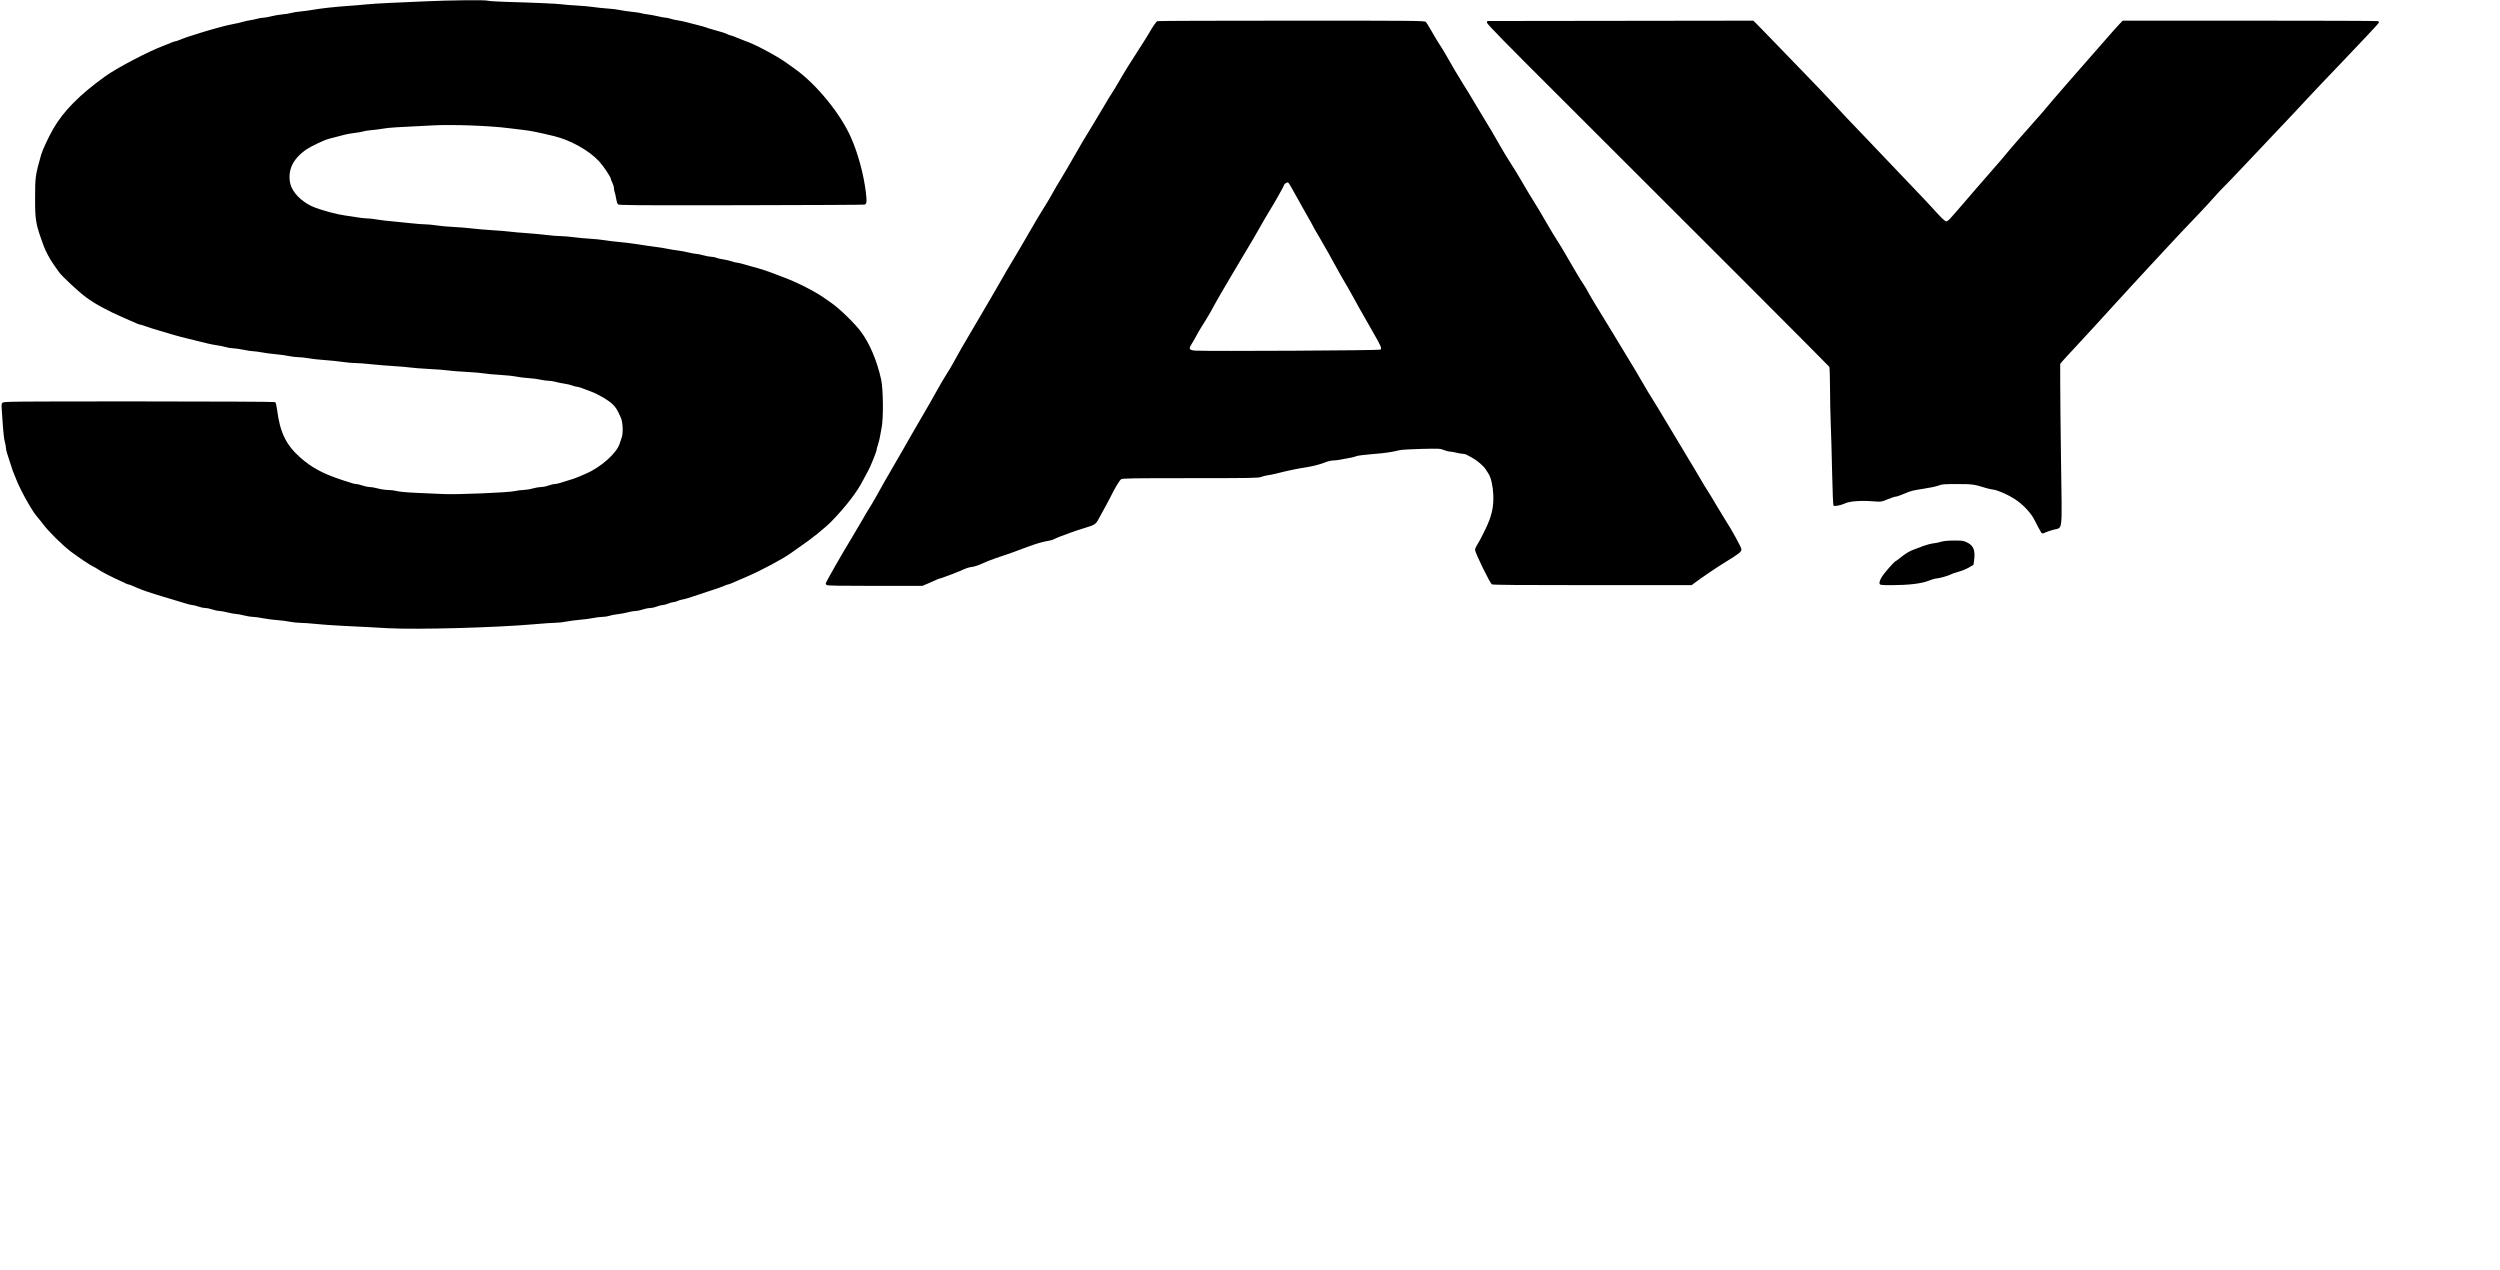
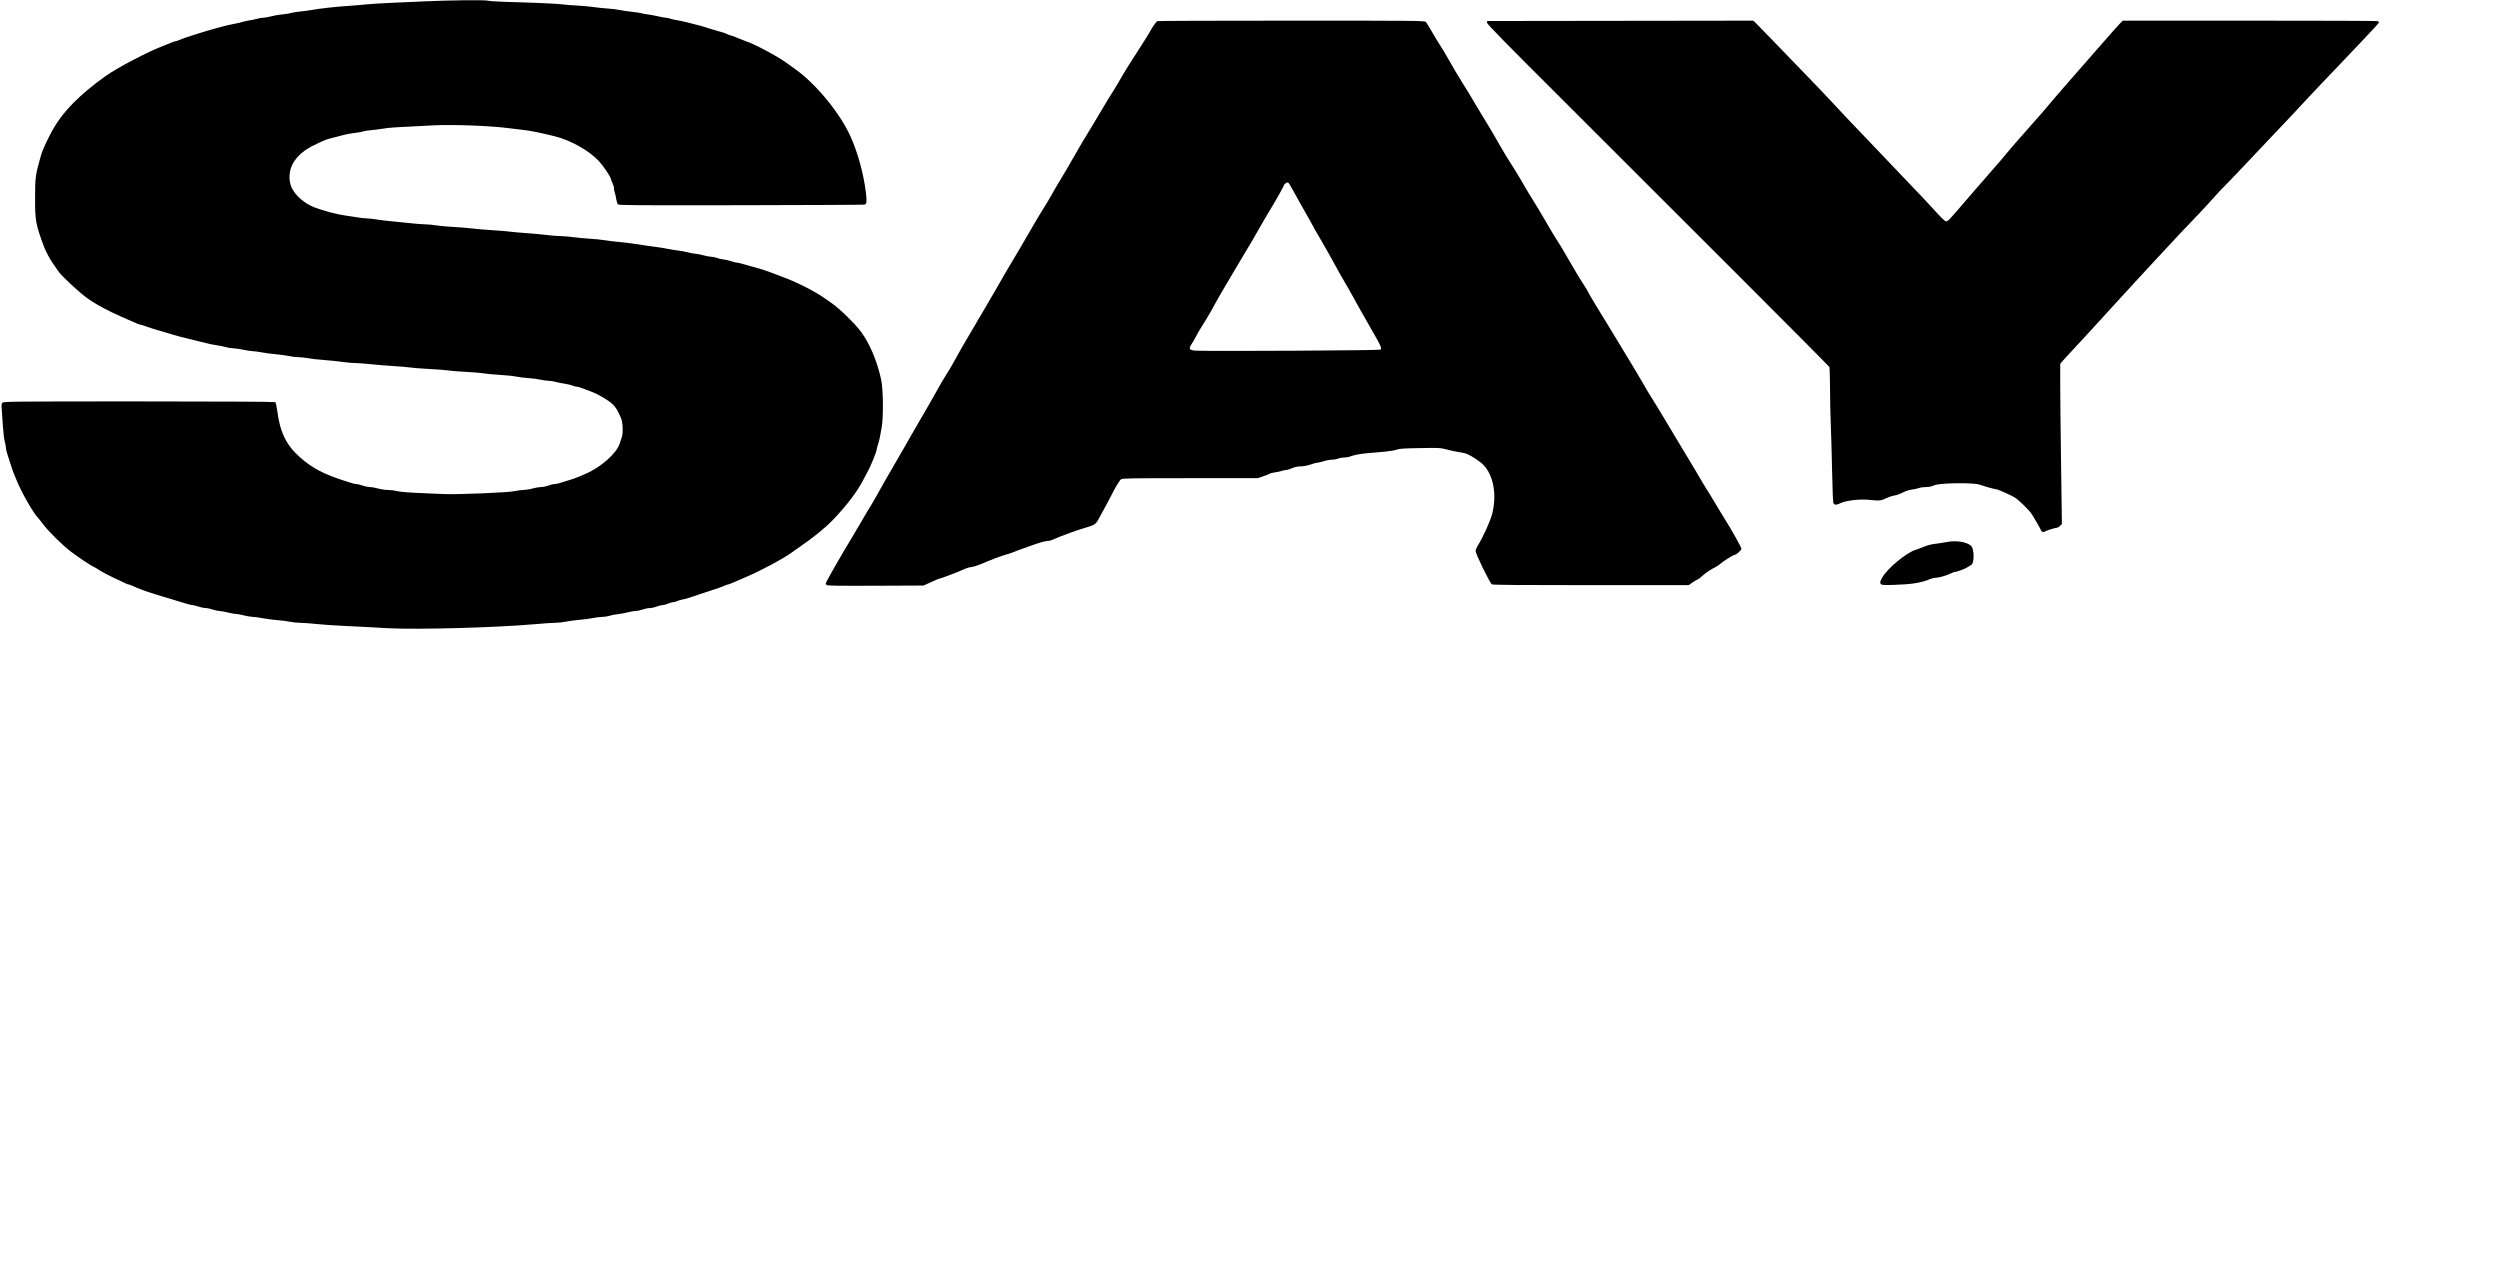
<svg xmlns="http://www.w3.org/2000/svg" viewBox="0 0 847 430" width="847" height="430">
-   <path fill="#000" fill-rule="evenodd" d="M131.50 212.84 C130.74 212.80 127.93 212.64 125.25 212.49 C122.57 212.34 118.18 212.12 115.50 212.00 C112.82 211.87 108.99 211.60 107.00 211.39 C105.01 211.18 102.59 211.01 101.62 211.01 C100.66 211.00 99.09 210.83 98.12 210.63 C97.16 210.43 95.31 210.19 94.00 210.10 C92.69 210.02 90.54 209.74 89.21 209.48 C87.88 209.21 86.30 209.00 85.69 209.00 C85.08 209.00 83.70 208.78 82.62 208.50 C81.55 208.22 80.31 208.00 79.88 208.00 C79.44 208.00 78.20 207.78 77.13 207.50 C76.05 207.22 74.77 207.00 74.27 206.99 C73.78 206.99 72.76 206.77 72.00 206.50 C71.24 206.23 70.17 206.01 69.62 206.01 C69.06 206.00 67.97 205.78 67.19 205.50 C66.40 205.22 65.51 205.00 65.19 205.00 C64.88 205.00 63.95 204.78 63.12 204.52 C62.30 204.25 60.78 203.79 59.75 203.50 C58.72 203.20 57.54 202.84 57.12 202.70 C56.71 202.56 55.92 202.33 55.38 202.19 C54.83 202.05 53.87 201.76 53.25 201.54 C52.63 201.32 51.67 201.01 51.12 200.85 C49.40 200.35 46.80 199.36 44.85 198.47 C44.28 198.21 43.68 198.00 43.51 198.00 C43.34 198.00 42.90 197.84 42.54 197.64 C42.17 197.45 41.20 196.98 40.38 196.62 C37.91 195.52 34.44 193.73 33.33 192.97 C32.76 192.57 32.03 192.15 31.71 192.02 C30.78 191.64 26.51 188.78 23.94 186.83 C21.11 184.67 16.43 180.05 14.62 177.62 C13.90 176.66 13.10 175.65 12.83 175.38 C11.18 173.65 7.41 167.04 5.63 162.75 C4.44 159.89 4.08 158.92 3.50 157.00 C3.19 155.97 2.72 154.52 2.47 153.79 C2.21 153.06 2.00 152.10 2.00 151.67 C2.00 151.23 1.83 150.32 1.62 149.63 C1.41 148.95 1.13 146.70 1.00 144.63 C0.87 142.57 0.69 139.97 0.60 138.86 C0.46 137.16 0.50 136.79 0.86 136.43 C1.26 136.03 4.27 136.00 47.08 136.00 C72.91 136.01 93.03 136.10 93.22 136.23 C93.44 136.36 93.69 137.40 93.90 138.98 C94.87 146.51 96.92 150.73 101.65 154.94 C105.61 158.46 109.51 160.55 116.19 162.72 C119.51 163.81 120.20 164.00 120.76 164.00 C121.11 164.00 122.03 164.22 122.81 164.50 C123.60 164.78 124.69 165.00 125.25 165.00 C125.80 165.00 127.07 165.22 128.06 165.50 C129.05 165.78 130.60 166.00 131.49 166.00 C132.39 166.00 133.74 166.18 134.50 166.38 C135.37 166.62 137.95 166.85 141.50 167.00 C144.59 167.13 148.59 167.30 150.38 167.39 C154.88 167.60 172.44 166.87 174.38 166.39 C175.20 166.19 176.50 166.01 177.26 166.01 C178.01 166.00 179.45 165.78 180.44 165.50 C181.43 165.22 182.75 165.00 183.37 165.00 C183.99 165.00 185.09 164.78 185.81 164.50 C186.53 164.23 187.48 164.00 187.92 164.00 C188.35 164.00 189.31 163.79 190.04 163.53 C190.77 163.27 191.82 162.94 192.38 162.80 C193.44 162.53 195.29 161.89 196.12 161.51 C196.40 161.38 197.47 160.92 198.50 160.48 C203.61 158.30 208.99 153.49 209.96 150.25 C210.10 149.77 210.41 148.87 210.63 148.25 C211.17 146.80 211.03 143.08 210.39 141.62 C209.20 138.91 208.60 137.93 207.53 136.93 C206.05 135.54 202.68 133.56 200.25 132.66 C199.22 132.27 197.81 131.74 197.12 131.48 C196.43 131.21 195.63 131.00 195.34 131.00 C195.05 131.00 194.40 130.83 193.89 130.62 C193.39 130.41 192.22 130.13 191.30 130.00 C190.38 129.87 189.01 129.59 188.26 129.38 C187.51 129.17 186.38 129.00 185.76 129.00 C185.13 128.99 183.95 128.83 183.12 128.63 C182.30 128.43 180.50 128.20 179.12 128.11 C177.75 128.03 175.84 127.79 174.88 127.59 C173.91 127.38 171.38 127.12 169.25 127.00 C167.12 126.88 164.76 126.66 164.00 126.51 C163.24 126.36 160.54 126.13 158.00 126.00 C155.46 125.87 152.70 125.65 151.88 125.51 C151.05 125.37 148.14 125.15 145.41 125.01 C142.67 124.86 139.74 124.64 138.89 124.50 C138.04 124.37 135.44 124.14 133.11 124.01 C130.78 123.87 127.36 123.59 125.50 123.38 C123.64 123.18 121.33 123.00 120.36 123.00 C119.38 123.00 117.42 122.83 116.00 122.61 C114.57 122.40 111.82 122.12 109.89 121.98 C107.96 121.85 105.53 121.58 104.50 121.38 C103.47 121.18 101.93 121.02 101.08 121.01 C100.23 121.00 98.82 120.84 97.95 120.64 C97.09 120.44 95.08 120.16 93.50 120.02 C91.92 119.88 89.74 119.59 88.67 119.38 C87.59 119.17 86.28 119.00 85.77 119.00 C85.25 119.00 83.77 118.78 82.48 118.50 C81.18 118.23 79.61 118.01 78.98 118.00 C78.35 118.00 77.23 117.82 76.48 117.59 C75.74 117.37 74.45 117.10 73.62 117.00 C72.80 116.90 71.34 116.62 70.38 116.38 C69.41 116.14 67.78 115.74 66.75 115.49 C65.72 115.24 64.37 114.91 63.75 114.75 C63.13 114.59 62.01 114.31 61.25 114.13 C60.49 113.94 59.37 113.63 58.75 113.43 C58.13 113.23 56.73 112.81 55.62 112.50 C52.77 111.69 50.57 111.01 49.12 110.47 C48.43 110.21 47.73 110.00 47.57 110.00 C47.40 110.00 46.90 109.84 46.45 109.64 C45.99 109.44 43.83 108.49 41.62 107.53 C36.25 105.18 32.14 102.93 29.14 100.71 C26.48 98.74 20.81 93.44 19.84 92.00 C19.51 91.52 18.73 90.39 18.10 89.50 C16.91 87.81 15.51 85.21 14.90 83.57 C12.11 76.05 11.87 74.78 11.89 67.12 C11.90 59.93 11.95 59.53 13.90 52.56 C14.39 50.82 16.26 46.79 18.03 43.67 C21.43 37.70 27.06 32.01 35.69 25.83 C39.66 22.98 50.39 17.36 55.38 15.52 C56.20 15.22 57.36 14.75 57.94 14.48 C58.53 14.22 59.18 14.00 59.37 14.00 C59.57 14.00 60.22 13.79 60.81 13.53 C61.93 13.04 63.63 12.45 65.50 11.89 C66.12 11.71 66.96 11.44 67.38 11.29 C67.79 11.14 68.91 10.79 69.88 10.52 C70.84 10.25 72.41 9.80 73.38 9.52 C75.89 8.81 78.18 8.26 79.68 8.01 C80.40 7.89 81.52 7.63 82.18 7.42 C82.84 7.21 83.94 6.97 84.62 6.88 C85.31 6.79 86.43 6.55 87.11 6.36 C87.79 6.16 88.74 6.00 89.24 6.00 C89.73 6.00 90.92 5.79 91.88 5.53 C92.84 5.27 94.49 4.98 95.55 4.89 C96.61 4.81 98.01 4.58 98.67 4.39 C99.33 4.20 100.72 3.98 101.75 3.89 C102.78 3.81 104.53 3.57 105.62 3.38 C108.47 2.86 114.04 2.25 118.12 1.99 C120.05 1.86 122.64 1.65 123.88 1.51 C125.11 1.36 128.94 1.12 132.38 0.97 C135.81 0.82 140.99 0.59 143.88 0.46 C152.24 0.07 164.26 -0.06 165.25 0.23 C165.73 0.37 168.32 0.54 171.00 0.62 C181.09 0.90 188.93 1.25 190.50 1.48 C191.39 1.61 193.59 1.79 195.38 1.87 C197.16 1.96 199.69 2.19 201.00 2.38 C202.31 2.58 204.50 2.80 205.88 2.89 C207.25 2.97 209.05 3.19 209.88 3.38 C210.70 3.56 212.59 3.84 214.08 4.00 C215.57 4.15 217.04 4.37 217.34 4.49 C217.65 4.61 218.58 4.78 219.39 4.87 C220.21 4.97 221.79 5.26 222.91 5.52 C224.03 5.79 225.22 6.00 225.57 6.00 C225.91 6.00 226.62 6.15 227.16 6.34 C227.69 6.53 228.69 6.75 229.38 6.85 C230.06 6.94 231.50 7.24 232.56 7.51 C233.62 7.79 235.42 8.25 236.56 8.54 C237.70 8.82 238.91 9.17 239.25 9.31 C239.59 9.45 240.61 9.77 241.50 10.01 C244.86 10.94 245.71 11.22 246.46 11.60 C246.88 11.82 247.38 12.00 247.56 12.00 C247.74 12.00 248.85 12.40 250.01 12.90 C251.17 13.39 252.41 13.88 252.75 13.99 C255.50 14.85 263.17 18.93 266.40 21.25 C267.45 22.01 268.83 23.00 269.47 23.45 C276.66 28.62 284.72 38.48 288.27 46.48 C290.68 51.90 292.62 59.05 293.36 65.22 C293.73 68.34 293.66 69.04 292.92 69.32 C292.73 69.40 273.93 69.49 251.15 69.53 C214.22 69.59 209.70 69.56 209.36 69.21 C209.15 69.00 208.88 68.17 208.76 67.35 C208.64 66.54 208.42 65.56 208.27 65.17 C208.12 64.78 208.00 64.13 208.00 63.72 C208.00 63.31 207.78 62.54 207.50 62.00 C207.22 61.46 207.00 60.89 207.00 60.73 C207.00 60.06 204.49 56.29 202.92 54.60 C199.55 50.97 193.23 47.45 187.75 46.12 C182.17 44.78 179.57 44.26 177.12 44.00 C176.03 43.88 173.83 43.62 172.25 43.41 C165.96 42.60 153.58 42.14 146.84 42.47 C133.97 43.09 131.82 43.23 129.75 43.59 C128.58 43.79 126.75 44.02 125.67 44.11 C124.60 44.20 123.42 44.39 123.05 44.53 C122.68 44.67 121.42 44.89 120.25 45.03 C119.08 45.16 117.56 45.42 116.88 45.61 C116.19 45.80 114.89 46.13 114.00 46.36 C113.11 46.58 111.98 46.87 111.50 47.00 C109.93 47.41 105.48 49.50 103.91 50.56 C101.58 52.14 99.94 53.92 98.99 55.88 C97.85 58.24 97.78 61.31 98.82 63.57 C100.06 66.28 103.20 68.99 106.63 70.29 C109.57 71.42 114.40 72.68 117.00 73.02 C117.89 73.13 119.64 73.40 120.88 73.61 C122.11 73.82 123.69 74.00 124.38 74.00 C125.06 74.00 126.58 74.17 127.75 74.38 C128.92 74.58 131.22 74.86 132.88 74.99 C134.53 75.13 137.34 75.41 139.12 75.62 C140.91 75.82 143.11 76.00 144.00 76.00 C144.89 76.00 146.63 76.17 147.86 76.36 C149.09 76.56 151.62 76.80 153.49 76.88 C155.35 76.96 158.23 77.20 159.89 77.40 C161.55 77.60 164.70 77.87 166.89 78.00 C169.08 78.13 171.72 78.34 172.75 78.48 C173.78 78.62 176.37 78.85 178.50 78.99 C180.63 79.14 183.67 79.42 185.25 79.62 C186.83 79.82 188.92 79.99 189.89 79.99 C190.86 80.00 192.90 80.16 194.43 80.37 C195.95 80.57 198.42 80.80 199.91 80.88 C201.40 80.96 203.64 81.19 204.88 81.39 C206.11 81.60 208.31 81.86 209.75 81.98 C211.19 82.10 213.44 82.37 214.75 82.58 C216.06 82.79 218.03 83.09 219.12 83.23 C224.02 83.89 224.98 84.04 226.62 84.38 C227.59 84.58 229.05 84.82 229.88 84.90 C230.70 84.99 232.21 85.27 233.23 85.53 C234.26 85.79 235.41 86.00 235.80 86.00 C236.19 86.00 237.32 86.22 238.31 86.50 C239.30 86.77 240.53 87.00 241.03 87.00 C241.53 87.00 242.33 87.16 242.80 87.36 C243.28 87.56 244.28 87.79 245.02 87.88 C245.77 87.97 247.02 88.26 247.81 88.52 C248.60 88.79 249.47 89.00 249.75 89.00 C250.02 89.00 250.94 89.21 251.81 89.47 C252.67 89.73 253.88 90.08 254.50 90.24 C257.55 91.03 260.01 91.83 262.88 92.96 C263.56 93.23 264.52 93.59 265.00 93.77 C269.50 95.37 275.94 98.61 279.25 100.94 C280.14 101.57 281.26 102.35 281.72 102.67 C284.36 104.48 289.68 109.66 291.69 112.38 C294.67 116.40 297.15 122.27 298.54 128.62 C299.25 131.86 299.34 141.87 298.68 145.00 C298.46 146.03 298.21 147.38 298.12 148.00 C298.04 148.62 297.75 149.77 297.48 150.56 C297.22 151.35 297.00 152.17 297.00 152.37 C297.00 152.99 294.81 158.38 293.99 159.76 C293.57 160.48 292.88 161.76 292.46 162.60 C290.53 166.46 286.78 171.39 282.01 176.33 C279.57 178.86 275.07 182.49 270.75 185.42 C269.99 185.94 268.81 186.77 268.12 187.28 C265.48 189.24 257.75 193.37 252.75 195.49 C250.82 196.31 250.22 196.57 248.18 197.47 C247.52 197.76 246.87 198.00 246.72 198.00 C246.57 198.00 246.10 198.16 245.66 198.36 C244.80 198.76 242.51 199.57 240.75 200.11 C240.13 200.29 238.61 200.80 237.38 201.23 C233.85 202.44 232.21 202.95 231.13 203.13 C230.59 203.22 229.83 203.45 229.46 203.65 C229.08 203.84 228.50 204.00 228.16 204.00 C227.82 204.00 227.02 204.22 226.38 204.50 C225.73 204.78 224.88 205.00 224.49 205.00 C224.09 205.00 223.20 205.22 222.50 205.50 C221.80 205.78 220.76 206.00 220.18 206.01 C219.60 206.01 218.51 206.23 217.75 206.50 C216.99 206.77 215.92 206.99 215.37 206.99 C214.82 207.00 213.58 207.21 212.62 207.47 C211.66 207.73 210.12 208.01 209.20 208.10 C208.28 208.19 207.06 208.43 206.49 208.63 C205.91 208.83 204.80 209.00 204.03 209.01 C203.26 209.01 201.84 209.19 200.88 209.40 C199.91 209.60 197.89 209.87 196.38 209.99 C194.86 210.12 192.78 210.39 191.75 210.61 C190.72 210.82 189.14 211.00 188.25 210.99 C187.36 210.99 184.09 211.21 181.00 211.49 C168.13 212.63 141.63 213.36 131.50 212.84 Z M280.05 198.20 C279.88 198.03 279.75 197.80 279.75 197.68 C279.75 197.31 285.14 187.85 288.41 182.50 C289.37 180.92 290.64 178.78 291.22 177.75 C292.27 175.88 294.55 172.05 295.46 170.62 C295.85 170.00 297.84 166.50 299.70 163.12 C300.10 162.40 302.67 157.96 305.56 153.00 C306.32 151.69 307.70 149.28 308.63 147.62 C309.56 145.97 311.42 142.77 312.76 140.50 C314.10 138.23 316.12 134.69 317.26 132.62 C318.39 130.56 319.91 127.97 320.62 126.88 C321.34 125.78 322.32 124.14 322.80 123.25 C324.32 120.41 326.99 115.74 329.24 112.00 C330.43 110.01 332.06 107.25 332.84 105.88 C333.63 104.50 335.34 101.58 336.64 99.38 C337.94 97.17 339.29 94.83 339.64 94.17 C339.99 93.50 341.41 91.09 342.80 88.79 C344.19 86.50 346.84 81.98 348.69 78.75 C350.54 75.52 352.68 71.92 353.45 70.75 C354.21 69.58 355.62 67.22 356.58 65.50 C357.54 63.78 358.52 62.08 358.77 61.73 C359.15 61.19 363.08 54.48 365.12 50.88 C366.39 48.63 367.32 47.07 368.00 46.00 C368.39 45.38 369.24 43.98 369.89 42.88 C370.53 41.77 371.48 40.20 371.99 39.38 C372.51 38.55 373.58 36.75 374.38 35.38 C375.17 34.00 376.24 32.26 376.75 31.50 C377.26 30.74 378.31 29.00 379.10 27.62 C380.88 24.50 383.03 21.05 386.87 15.12 C387.85 13.61 388.97 11.81 389.36 11.12 C390.61 8.91 391.73 7.31 392.14 7.16 C392.36 7.07 412.79 7.00 437.56 7.00 C479.20 6.99 482.61 7.03 483.04 7.41 C483.29 7.64 484.19 9.08 485.04 10.60 C485.90 12.13 487.12 14.16 487.76 15.12 C488.41 16.09 489.44 17.77 490.05 18.88 C491.59 21.64 494.35 26.33 495.50 28.12 C497.02 30.50 498.18 32.41 499.99 35.50 C500.92 37.08 502.14 39.11 502.70 40.00 C503.98 42.02 506.33 46.01 508.38 49.64 C509.23 51.16 510.70 53.58 511.64 55.02 C512.58 56.45 514.09 58.92 515.01 60.50 C517.06 64.02 518.82 66.97 519.87 68.62 C521.03 70.45 521.48 71.20 524.04 75.62 C525.31 77.83 526.88 80.41 527.51 81.38 C528.14 82.34 529.31 84.25 530.10 85.62 C530.88 87.00 531.93 88.80 532.43 89.62 C532.92 90.45 533.78 91.91 534.34 92.88 C534.90 93.84 535.89 95.44 536.56 96.43 C537.22 97.43 537.86 98.50 537.98 98.81 C538.19 99.35 542.20 106.03 545.00 110.50 C545.73 111.67 546.85 113.53 547.50 114.62 C548.15 115.72 549.27 117.58 550.00 118.75 C552.14 122.19 555.64 128.07 557.05 130.56 C557.76 131.83 558.86 133.66 559.49 134.62 C560.11 135.59 561.24 137.42 562.00 138.70 C564.58 143.06 571.07 153.87 572.01 155.38 C572.52 156.20 573.49 157.81 574.16 158.95 C577.51 164.67 577.33 164.37 579.62 168.00 C579.92 168.48 581.00 170.28 582.01 172.00 C583.02 173.72 584.26 175.74 584.75 176.50 C586.61 179.31 590.00 185.51 590.00 186.07 C590.00 186.98 589.38 187.47 584.25 190.63 C581.51 192.31 576.58 195.66 574.12 197.50 L573.12 198.25 L539.55 198.25 C515.33 198.26 505.84 198.18 505.46 197.98 C504.81 197.63 499.75 187.27 499.75 186.30 C499.76 185.93 500.10 185.12 500.52 184.50 C500.94 183.88 502.11 181.69 503.11 179.62 C505.40 174.92 506.10 171.94 505.93 167.60 C505.81 164.72 505.16 161.81 504.34 160.55 C504.08 160.15 503.63 159.44 503.32 158.97 C502.58 157.82 500.42 155.98 498.77 155.09 C498.03 154.70 497.19 154.24 496.90 154.07 C496.61 153.90 496.03 153.76 495.62 153.75 C495.20 153.75 494.21 153.58 493.42 153.38 C492.62 153.17 491.65 153.00 491.25 153.00 C490.85 153.00 489.92 152.76 489.20 152.47 C487.93 151.97 487.59 151.95 481.62 152.09 C478.19 152.17 474.87 152.36 474.25 152.51 C471.34 153.22 469.28 153.51 465.00 153.85 C462.46 154.05 460.04 154.35 459.62 154.52 C459.21 154.68 458.43 154.91 457.88 155.02 C454.08 155.78 452.74 155.99 451.73 156.00 C451.10 156.00 449.91 156.27 449.09 156.61 C447.48 157.26 444.90 157.95 442.88 158.26 C439.59 158.76 436.06 159.50 432.62 160.39 C431.80 160.61 430.45 160.88 429.62 161.00 C428.80 161.12 427.71 161.39 427.20 161.61 C426.38 161.95 423.56 162.00 403.31 162.00 C383.37 162.00 380.29 162.05 379.83 162.37 C379.29 162.75 377.70 165.39 376.37 168.12 C375.97 168.95 375.32 170.19 374.92 170.88 C374.52 171.56 373.63 173.19 372.94 174.50 C371.18 177.85 371.37 177.70 367.12 178.99 C366.30 179.24 365.23 179.59 364.75 179.75 C364.27 179.92 363.31 180.26 362.62 180.50 C360.06 181.39 357.61 182.36 357.08 182.69 C356.78 182.88 355.88 183.13 355.08 183.26 C353.39 183.52 351.10 184.18 348.62 185.11 C347.66 185.47 346.43 185.92 345.88 186.11 C345.32 186.30 344.26 186.70 343.50 187.00 C342.74 187.30 341.45 187.75 340.62 188.00 C339.80 188.25 338.34 188.75 337.38 189.11 C336.41 189.48 335.34 189.87 335.00 189.98 C334.66 190.10 333.53 190.58 332.50 191.05 C331.47 191.53 330.05 191.98 329.36 192.07 C328.16 192.21 327.46 192.45 325.12 193.51 C324.57 193.76 323.48 194.20 322.69 194.48 C321.90 194.77 320.66 195.22 319.93 195.50 C319.21 195.78 318.52 196.00 318.40 196.00 C318.28 196.00 317.72 196.21 317.15 196.48 C316.59 196.74 315.31 197.30 314.31 197.73 L312.50 198.50 L296.42 198.50 C284.26 198.50 280.28 198.43 280.05 198.20 Z M636.83 197.84 C636.50 197.00 637.50 195.20 639.68 192.74 C640.88 191.37 641.94 190.25 642.03 190.25 C642.13 190.25 642.81 189.77 643.54 189.18 C645.71 187.45 646.85 186.76 648.53 186.14 C649.41 185.82 650.90 185.26 651.86 184.90 C652.81 184.54 654.22 184.18 654.98 184.10 C655.75 184.02 656.94 183.78 657.62 183.56 C658.48 183.28 659.87 183.15 662.00 183.14 C664.96 183.13 665.20 183.16 666.57 183.85 C668.66 184.89 669.27 186.52 668.82 189.87 L668.62 191.36 L667.04 192.29 C666.16 192.79 664.54 193.45 663.43 193.75 C662.32 194.05 661.17 194.45 660.89 194.63 C660.23 195.05 656.79 196.00 655.94 196.00 C655.58 196.00 654.42 196.35 653.37 196.77 C650.98 197.73 646.66 198.24 640.93 198.25 C637.50 198.25 636.96 198.20 636.83 197.84 Z M691.50 180.31 C690.84 179.18 689.95 177.52 689.47 176.52 C688.20 173.88 685.59 171.05 682.59 169.07 C680.46 167.67 676.87 166.08 675.38 165.89 C674.69 165.80 673.62 165.57 673.00 165.38 C668.75 164.06 668.30 164.00 663.07 164.00 C658.52 164.00 657.89 164.05 656.70 164.53 C655.97 164.82 653.63 165.31 651.50 165.62 C648.25 166.10 647.24 166.36 645.27 167.22 C643.97 167.79 642.65 168.25 642.32 168.25 C641.99 168.25 640.74 168.66 639.55 169.15 C637.40 170.05 637.35 170.05 635.00 169.87 C630.54 169.52 626.64 169.79 625.12 170.54 C623.90 171.15 621.53 171.63 621.22 171.32 C621.05 171.15 620.87 167.16 620.72 160.09 C620.60 154.06 620.39 146.71 620.26 143.75 C620.14 140.79 620.02 135.28 620.01 131.50 C620.00 127.72 619.89 124.47 619.77 124.28 C619.51 123.86 569.15 73.45 531.13 35.54 C509.40 13.88 503.74 8.10 503.80 7.67 L503.88 7.12 L548.95 7.06 L594.03 7.00 L595.24 8.19 C595.90 8.84 598.28 11.29 600.53 13.63 C602.78 15.97 607.78 21.14 611.65 25.13 C615.51 29.11 619.32 33.11 620.12 34.00 C622.04 36.14 628.67 43.14 633.37 48.00 C635.44 50.13 638.81 53.68 640.87 55.88 C642.93 58.08 646.25 61.56 648.25 63.62 C650.25 65.69 652.95 68.55 654.26 69.99 C657.87 73.99 658.92 75.00 659.45 75.00 C659.74 75.00 660.44 74.41 661.15 73.56 C661.82 72.77 662.83 71.62 663.40 71.00 C663.97 70.38 665.04 69.14 665.77 68.25 C666.50 67.36 668.35 65.22 669.87 63.50 C671.39 61.78 673.25 59.64 674.01 58.75 C674.76 57.86 675.84 56.62 676.40 56.00 C676.97 55.38 678.32 53.81 679.39 52.50 C680.47 51.19 681.47 50.00 681.61 49.85 C681.76 49.70 682.77 48.53 683.88 47.25 C684.98 45.97 687.28 43.35 689.00 41.44 C690.72 39.53 692.54 37.44 693.06 36.79 C693.57 36.15 694.69 34.81 695.56 33.82 C696.42 32.83 698.77 30.12 700.78 27.80 C702.80 25.48 705.50 22.39 706.78 20.95 C708.07 19.50 710.87 16.31 713.00 13.85 C715.13 11.40 717.39 8.85 718.03 8.20 L719.18 7.00 L762.19 7.00 C785.85 7.00 805.39 7.07 805.60 7.15 C805.82 7.24 806.00 7.43 806.00 7.59 C805.99 7.75 804.01 9.96 801.58 12.50 C799.16 15.04 795.37 19.04 793.15 21.38 C790.94 23.71 787.83 26.98 786.24 28.62 C784.66 30.27 782.75 32.30 782.00 33.12 C780.45 34.84 774.55 41.11 770.12 45.76 C768.48 47.49 764.48 51.71 761.26 55.14 C758.03 58.57 754.64 62.11 753.73 63.00 C752.82 63.89 751.08 65.75 749.87 67.12 C748.66 68.50 746.48 70.86 745.02 72.38 C742.04 75.46 735.03 82.90 733.12 85.01 C732.44 85.76 730.40 87.96 728.60 89.88 C726.80 91.80 724.05 94.78 722.49 96.50 C720.93 98.22 717.79 101.65 715.51 104.12 C713.23 106.60 710.36 109.75 709.12 111.12 C707.89 112.50 705.19 115.42 703.12 117.62 C701.05 119.83 699.05 122.00 698.68 122.46 L698.00 123.29 L698.00 129.21 C697.99 132.46 698.12 144.78 698.28 156.58 C698.62 181.35 698.95 178.55 695.62 179.49 C694.52 179.81 693.32 180.22 692.95 180.41 C692.06 180.86 691.81 180.84 691.50 180.31 Z M467.67 118.46 C468.21 118.01 467.98 117.45 465.36 112.87 C461.89 106.82 458.83 101.40 457.71 99.29 C457.17 98.29 456.27 96.71 455.70 95.79 C455.14 94.88 454.32 93.45 453.88 92.62 C452.01 89.13 447.83 81.70 446.47 79.46 C445.66 78.13 445.00 76.98 445.00 76.89 C445.00 76.81 443.44 74.01 441.53 70.68 C439.63 67.35 437.77 64.03 437.40 63.30 C437.03 62.57 436.56 61.91 436.36 61.83 C435.98 61.69 435.00 62.39 435.00 62.80 C435.00 63.05 431.41 69.39 430.00 71.62 C429.48 72.45 427.90 75.15 426.50 77.62 C425.10 80.10 423.52 82.80 423.01 83.62 C422.49 84.45 421.42 86.25 420.62 87.62 C419.82 89.00 418.59 91.08 417.87 92.25 C415.81 95.63 411.43 103.22 410.80 104.50 C410.63 104.84 410.24 105.54 409.93 106.05 C409.63 106.56 408.99 107.62 408.52 108.42 C408.05 109.22 407.36 110.33 406.99 110.88 C406.62 111.42 405.87 112.72 405.33 113.75 C404.79 114.78 404.03 116.09 403.65 116.67 C402.62 118.22 402.97 118.70 405.19 118.80 C410.72 119.04 467.34 118.74 467.67 118.46 Z" />
+   <path fill="#000" fill-rule="evenodd" d="M131.50 212.84 C130.74 212.80 127.93 212.64 125.25 212.49 C122.57 212.34 118.18 212.12 115.50 212.00 C112.82 211.87 108.99 211.60 107.00 211.39 C105.01 211.18 102.59 211.01 101.62 211.01 C100.66 211.00 99.09 210.83 98.12 210.63 C97.16 210.43 95.31 210.19 94.00 210.10 C92.69 210.02 90.54 209.74 89.21 209.48 C87.88 209.21 86.30 209.00 85.69 209.00 C85.08 209.00 83.70 208.78 82.62 208.50 C81.55 208.22 80.31 208.00 79.88 208.00 C79.44 208.00 78.20 207.78 77.13 207.50 C76.05 207.22 74.77 207.00 74.27 206.99 C73.78 206.99 72.76 206.77 72.00 206.50 C71.24 206.23 70.17 206.01 69.62 206.01 C69.06 206.00 67.97 205.78 67.19 205.50 C66.40 205.22 65.51 205.00 65.19 205.00 C64.88 205.00 63.95 204.78 63.12 204.52 C62.30 204.25 60.78 203.79 59.75 203.50 C58.72 203.20 57.54 202.84 57.12 202.70 C56.71 202.56 55.92 202.33 55.38 202.19 C54.83 202.05 53.87 201.76 53.25 201.54 C52.63 201.32 51.67 201.01 51.12 200.85 C49.40 200.35 46.80 199.36 44.85 198.47 C44.28 198.21 43.68 198.00 43.51 198.00 C43.34 198.00 42.90 197.84 42.54 197.64 C42.17 197.45 41.20 196.98 40.38 196.62 C37.91 195.52 34.44 193.73 33.33 192.97 C32.76 192.57 32.03 192.15 31.71 192.02 C30.78 191.64 26.51 188.78 23.94 186.83 C21.11 184.67 16.43 180.05 14.62 177.62 C13.90 176.66 13.10 175.65 12.83 175.38 C11.18 173.65 7.41 167.04 5.63 162.75 C4.44 159.89 4.08 158.92 3.50 157.00 C3.19 155.97 2.72 154.52 2.47 153.79 C2.21 153.06 2.00 152.10 2.00 151.67 C2.00 151.23 1.83 150.32 1.62 149.63 C1.41 148.95 1.13 146.70 1.00 144.63 C0.87 142.57 0.69 139.97 0.60 138.86 C0.46 137.16 0.50 136.79 0.86 136.43 C1.26 136.03 4.27 136.00 47.08 136.00 C72.91 136.01 93.03 136.10 93.22 136.23 C93.44 136.36 93.69 137.40 93.90 138.98 C94.87 146.51 96.92 150.73 101.65 154.94 C105.61 158.46 109.51 160.55 116.19 162.72 C119.51 163.81 120.20 164.00 120.76 164.00 C121.11 164.00 122.03 164.22 122.81 164.50 C123.60 164.78 124.69 165.00 125.25 165.00 C125.80 165.00 127.07 165.22 128.06 165.50 C129.05 165.78 130.60 166.00 131.49 166.00 C132.39 166.00 133.74 166.18 134.50 166.38 C135.37 166.62 137.95 166.85 141.50 167.00 C144.59 167.13 148.59 167.30 150.38 167.39 C154.88 167.60 172.44 166.87 174.38 166.39 C175.20 166.19 176.50 166.01 177.26 166.01 C178.01 166.00 179.45 165.78 180.44 165.50 C181.43 165.22 182.75 165.00 183.37 165.00 C183.99 165.00 185.09 164.78 185.81 164.50 C186.53 164.23 187.48 164.00 187.92 164.00 C188.35 164.00 189.31 163.79 190.04 163.53 C190.77 163.27 191.82 162.94 192.38 162.80 C193.44 162.53 195.29 161.89 196.12 161.51 C196.40 161.38 197.47 160.92 198.50 160.48 C203.61 158.30 208.99 153.49 209.96 150.25 C210.10 149.77 210.41 148.87 210.63 148.25 C211.17 146.80 211.03 143.08 210.39 141.62 C209.20 138.91 208.60 137.93 207.53 136.93 C206.05 135.54 202.68 133.56 200.25 132.66 C199.22 132.27 197.81 131.74 197.12 131.48 C196.43 131.21 195.63 131.00 195.34 131.00 C195.05 131.00 194.40 130.83 193.89 130.62 C193.39 130.41 192.22 130.13 191.30 130.00 C190.38 129.87 189.01 129.59 188.26 129.38 C187.51 129.17 186.38 129.00 185.76 129.00 C185.13 128.99 183.95 128.83 183.12 128.63 C182.30 128.43 180.50 128.20 179.12 128.11 C177.75 128.03 175.84 127.79 174.88 127.59 C173.91 127.38 171.38 127.12 169.25 127.00 C167.12 126.88 164.76 126.66 164.00 126.51 C163.24 126.36 160.54 126.13 158.00 126.00 C155.46 125.87 152.70 125.65 151.88 125.51 C151.05 125.37 148.14 125.15 145.41 125.01 C142.67 124.86 139.74 124.64 138.89 124.50 C138.04 124.37 135.44 124.14 133.11 124.01 C130.78 123.87 127.36 123.59 125.50 123.38 C123.64 123.18 121.33 123.00 120.36 123.00 C119.38 123.00 117.42 122.83 116.00 122.61 C114.57 122.40 111.82 122.12 109.89 121.98 C107.96 121.85 105.53 121.58 104.50 121.38 C103.47 121.18 101.93 121.02 101.08 121.01 C100.23 121.00 98.82 120.84 97.95 120.64 C97.09 120.44 95.08 120.16 93.50 120.02 C91.92 119.88 89.74 119.59 88.67 119.38 C87.59 119.17 86.28 119.00 85.77 119.00 C85.25 119.00 83.77 118.78 82.48 118.50 C81.18 118.23 79.61 118.01 78.98 118.00 C78.35 118.00 77.23 117.82 76.48 117.59 C75.74 117.37 74.45 117.10 73.62 117.00 C72.80 116.90 71.34 116.62 70.38 116.38 C69.41 116.14 67.78 115.74 66.75 115.49 C65.72 115.24 64.37 114.91 63.75 114.75 C63.13 114.59 62.01 114.31 61.25 114.13 C60.49 113.94 59.37 113.63 58.75 113.43 C58.13 113.23 56.73 112.81 55.62 112.50 C52.77 111.69 50.57 111.01 49.12 110.47 C48.43 110.21 47.73 110.00 47.57 110.00 C47.40 110.00 46.90 109.84 46.45 109.64 C45.99 109.44 43.83 108.49 41.62 107.53 C36.25 105.18 32.14 102.93 29.14 100.71 C26.48 98.74 20.81 93.44 19.84 92.00 C19.51 91.52 18.73 90.39 18.10 89.50 C16.91 87.81 15.51 85.21 14.90 83.57 C12.11 76.05 11.87 74.78 11.89 67.12 C11.90 59.93 11.95 59.53 13.90 52.56 C14.39 50.82 16.26 46.79 18.03 43.67 C21.43 37.70 27.06 32.01 35.69 25.83 C39.66 22.98 50.39 17.36 55.38 15.52 C56.20 15.22 57.36 14.75 57.94 14.48 C58.53 14.22 59.18 14.00 59.37 14.00 C59.57 14.00 60.22 13.79 60.81 13.53 C61.93 13.04 63.63 12.45 65.50 11.89 C66.12 11.71 66.96 11.44 67.38 11.29 C67.79 11.14 68.91 10.79 69.88 10.52 C70.84 10.25 72.41 9.80 73.38 9.52 C75.89 8.81 78.18 8.26 79.68 8.01 C80.40 7.89 81.52 7.63 82.18 7.42 C82.84 7.21 83.94 6.97 84.62 6.88 C85.31 6.79 86.43 6.55 87.11 6.36 C87.79 6.16 88.74 6.00 89.24 6.00 C89.73 6.00 90.92 5.79 91.88 5.53 C92.84 5.27 94.49 4.98 95.55 4.89 C96.61 4.81 98.01 4.58 98.67 4.39 C99.33 4.20 100.72 3.98 101.75 3.89 C102.78 3.81 104.53 3.57 105.62 3.38 C108.47 2.86 114.04 2.25 118.12 1.99 C120.05 1.86 122.64 1.65 123.88 1.51 C125.11 1.36 128.94 1.12 132.38 0.97 C135.81 0.82 140.99 0.59 143.88 0.46 C152.24 0.07 164.26 -0.06 165.25 0.23 C165.73 0.37 168.32 0.54 171.00 0.62 C181.09 0.90 188.93 1.25 190.50 1.48 C191.39 1.61 193.59 1.79 195.38 1.87 C197.16 1.96 199.69 2.19 201.00 2.38 C202.31 2.58 204.50 2.80 205.88 2.89 C207.25 2.97 209.05 3.19 209.88 3.38 C210.70 3.56 212.59 3.84 214.08 4.00 C215.57 4.15 217.04 4.37 217.34 4.49 C217.65 4.61 218.58 4.78 219.39 4.87 C220.21 4.97 221.79 5.26 222.91 5.52 C224.03 5.79 225.22 6.00 225.57 6.00 C225.91 6.00 226.62 6.15 227.16 6.34 C227.69 6.53 228.69 6.75 229.38 6.85 C230.06 6.94 231.50 7.24 232.56 7.51 C233.62 7.79 235.42 8.25 236.56 8.54 C237.70 8.82 238.91 9.17 239.25 9.31 C239.59 9.45 240.61 9.77 241.50 10.01 C244.86 10.94 245.71 11.22 246.46 11.60 C246.88 11.82 247.38 12.00 247.56 12.00 C247.74 12.00 248.85 12.40 250.01 12.90 C251.17 13.39 252.41 13.88 252.75 13.99 C255.50 14.85 263.17 18.93 266.40 21.25 C267.45 22.01 268.83 23.00 269.47 23.45 C276.66 28.62 284.72 38.48 288.27 46.48 C290.68 51.90 292.62 59.05 293.36 65.22 C293.73 68.34 293.66 69.04 292.92 69.32 C292.73 69.40 273.93 69.49 251.15 69.53 C214.22 69.59 209.70 69.56 209.36 69.21 C209.15 69.00 208.88 68.17 208.76 67.35 C208.64 66.54 208.42 65.56 208.27 65.17 C208.12 64.78 208.00 64.13 208.00 63.72 C208.00 63.31 207.78 62.54 207.50 62.00 C207.22 61.46 207.00 60.89 207.00 60.73 C207.00 60.06 204.49 56.29 202.92 54.60 C199.55 50.97 193.23 47.45 187.75 46.12 C182.17 44.78 179.57 44.26 177.12 44.00 C176.03 43.88 173.83 43.62 172.25 43.41 C165.96 42.60 153.58 42.14 146.84 42.47 C133.97 43.09 131.82 43.23 129.75 43.59 C128.58 43.79 126.75 44.02 125.67 44.11 C124.60 44.20 123.42 44.39 123.05 44.53 C122.68 44.67 121.42 44.89 120.25 45.03 C119.08 45.16 117.56 45.42 116.88 45.61 C116.19 45.80 114.89 46.13 114.00 46.36 C113.11 46.58 111.98 46.87 111.50 47.00 C109.93 47.41 105.48 49.50 103.91 50.56 C101.58 52.14 99.94 53.92 98.99 55.88 C97.85 58.24 97.78 61.31 98.82 63.57 C100.06 66.28 103.20 68.99 106.63 70.29 C109.57 71.42 114.40 72.68 117.00 73.02 C117.89 73.13 119.64 73.40 120.88 73.61 C122.11 73.82 123.69 74.00 124.38 74.00 C125.06 74.00 126.58 74.17 127.75 74.38 C128.92 74.58 131.22 74.86 132.88 74.99 C134.53 75.13 137.34 75.41 139.12 75.62 C140.91 75.82 143.11 76.00 144.00 76.00 C144.89 76.00 146.63 76.17 147.86 76.36 C149.09 76.56 151.62 76.80 153.49 76.88 C155.35 76.96 158.23 77.20 159.89 77.40 C161.55 77.60 164.70 77.87 166.89 78.00 C169.08 78.13 171.72 78.34 172.75 78.48 C173.78 78.62 176.37 78.85 178.50 78.99 C180.63 79.14 183.67 79.42 185.25 79.62 C186.83 79.82 188.92 79.99 189.89 79.99 C190.86 80.00 192.90 80.16 194.43 80.37 C195.95 80.57 198.42 80.80 199.91 80.88 C201.40 80.96 203.64 81.19 204.88 81.39 C206.11 81.60 208.31 81.86 209.75 81.98 C211.19 82.10 213.44 82.37 214.75 82.58 C216.06 82.79 218.03 83.09 219.12 83.23 C224.02 83.89 224.98 84.04 226.62 84.38 C227.59 84.58 229.05 84.82 229.88 84.90 C230.70 84.99 232.21 85.27 233.23 85.53 C234.26 85.79 235.41 86.00 235.80 86.00 C236.19 86.00 237.32 86.22 238.31 86.50 C239.30 86.77 240.53 87.00 241.03 87.00 C241.53 87.00 242.33 87.16 242.80 87.36 C243.28 87.56 244.28 87.79 245.02 87.88 C245.77 87.97 247.02 88.26 247.81 88.52 C248.60 88.79 249.47 89.00 249.75 89.00 C250.02 89.00 250.94 89.21 251.81 89.47 C252.67 89.73 253.88 90.08 254.50 90.24 C257.55 91.03 260.01 91.83 262.88 92.96 C263.56 93.23 264.52 93.59 265.00 93.77 C269.50 95.37 275.94 98.61 279.25 100.94 C280.14 101.57 281.26 102.35 281.72 102.67 C284.36 104.48 289.68 109.66 291.69 112.38 C294.67 116.40 297.15 122.27 298.54 128.62 C299.25 131.86 299.34 141.87 298.68 145.00 C298.46 146.03 298.21 147.38 298.12 148.00 C298.04 148.62 297.75 149.77 297.48 150.56 C297.22 151.35 297.00 152.17 297.00 152.37 C297.00 152.99 294.81 158.38 293.99 159.76 C293.57 160.48 292.88 161.76 292.46 162.60 C290.53 166.46 286.78 171.39 282.01 176.33 C279.57 178.86 275.07 182.49 270.75 185.42 C269.99 185.94 268.81 186.77 268.12 187.28 C265.48 189.24 257.75 193.37 252.75 195.49 C250.82 196.31 250.22 196.57 248.18 197.47 C247.52 197.76 246.87 198.00 246.72 198.00 C246.57 198.00 246.10 198.16 245.66 198.36 C244.80 198.76 242.51 199.57 240.75 200.11 C240.13 200.29 238.61 200.80 237.38 201.23 C233.85 202.44 232.21 202.95 231.13 203.13 C230.59 203.22 229.83 203.45 229.46 203.65 C229.08 203.84 228.50 204.00 228.16 204.00 C227.82 204.00 227.02 204.22 226.38 204.50 C225.73 204.78 224.88 205.00 224.49 205.00 C224.09 205.00 223.20 205.22 222.50 205.50 C221.80 205.78 220.76 206.00 220.18 206.01 C219.60 206.01 218.51 206.23 217.75 206.50 C216.99 206.77 215.92 206.99 215.37 206.99 C214.82 207.00 213.58 207.21 212.62 207.47 C211.66 207.73 210.12 208.01 209.20 208.10 C208.28 208.19 207.06 208.43 206.49 208.63 C205.91 208.83 204.80 209.00 204.03 209.01 C203.26 209.01 201.84 209.19 200.88 209.40 C199.91 209.60 197.89 209.87 196.38 209.99 C194.86 210.12 192.78 210.39 191.75 210.61 C190.72 210.82 189.14 211.00 188.25 210.99 C187.36 210.99 184.09 211.21 181.00 211.49 C168.13 212.63 141.63 213.36 131.50 212.84 Z M280.06 198.21 C279.89 198.04 279.75 197.80 279.75 197.68 C279.75 197.31 285.14 187.85 288.41 182.50 C289.37 180.92 290.64 178.78 291.22 177.75 C292.27 175.88 294.55 172.05 295.46 170.62 C295.85 170.00 297.84 166.50 299.70 163.12 C300.10 162.40 302.67 157.96 305.56 153.00 C306.32 151.69 307.70 149.28 308.63 147.62 C309.56 145.97 311.42 142.77 312.76 140.50 C314.10 138.23 316.12 134.69 317.26 132.62 C318.39 130.56 319.91 127.97 320.62 126.88 C321.34 125.78 322.32 124.14 322.80 123.25 C324.32 120.41 326.99 115.74 329.24 112.00 C330.43 110.01 332.06 107.25 332.84 105.88 C333.63 104.50 335.34 101.58 336.64 99.38 C337.94 97.17 339.29 94.83 339.64 94.17 C339.99 93.50 341.41 91.09 342.80 88.79 C344.19 86.50 346.84 81.98 348.69 78.75 C350.54 75.52 352.68 71.92 353.45 70.75 C354.21 69.58 355.62 67.22 356.58 65.50 C357.54 63.78 358.52 62.08 358.77 61.73 C359.15 61.19 363.08 54.48 365.12 50.88 C366.39 48.63 367.32 47.07 368.00 46.00 C368.39 45.38 369.24 43.98 369.89 42.88 C370.53 41.77 371.48 40.20 371.99 39.38 C372.51 38.55 373.58 36.75 374.38 35.38 C375.17 34.00 376.24 32.26 376.75 31.50 C377.26 30.74 378.31 29.00 379.10 27.62 C380.88 24.50 383.03 21.05 386.87 15.12 C387.85 13.61 388.97 11.81 389.36 11.12 C390.61 8.91 391.73 7.31 392.14 7.16 C392.36 7.07 412.79 7.00 437.56 7.00 C479.20 6.99 482.61 7.03 483.04 7.41 C483.29 7.64 484.19 9.08 485.04 10.60 C485.90 12.13 487.12 14.16 487.76 15.12 C488.41 16.09 489.44 17.77 490.05 18.88 C491.59 21.64 494.35 26.33 495.50 28.12 C497.02 30.50 498.18 32.41 499.99 35.50 C500.92 37.08 502.14 39.11 502.70 40.00 C503.98 42.02 506.33 46.01 508.38 49.64 C509.23 51.16 510.70 53.58 511.64 55.02 C512.58 56.45 514.09 58.92 515.01 60.50 C517.06 64.02 518.82 66.97 519.87 68.62 C521.03 70.45 521.48 71.20 524.04 75.62 C525.31 77.83 526.88 80.41 527.51 81.38 C528.14 82.34 529.31 84.25 530.10 85.62 C530.88 87.00 531.93 88.80 532.43 89.62 C532.92 90.45 533.78 91.91 534.34 92.88 C534.90 93.84 535.89 95.44 536.56 96.43 C537.22 97.43 537.86 98.50 537.98 98.81 C538.19 99.35 542.20 106.03 545.00 110.50 C545.73 111.67 546.85 113.53 547.50 114.62 C548.15 115.72 549.27 117.58 550.00 118.75 C552.14 122.19 555.64 128.07 557.05 130.56 C557.76 131.83 558.86 133.66 559.49 134.62 C560.11 135.59 561.24 137.42 562.00 138.70 C564.58 143.06 571.07 153.87 572.01 155.38 C572.52 156.20 573.49 157.81 574.16 158.95 C577.51 164.67 577.33 164.37 579.62 168.00 C579.92 168.48 581.00 170.28 582.01 172.00 C583.02 173.72 584.26 175.74 584.75 176.50 C586.45 179.08 590.00 185.49 590.00 185.97 C590.00 186.42 588.20 188.00 587.68 188.00 C587.25 188.00 583.86 190.10 583.00 190.90 C582.52 191.34 581.73 191.89 581.25 192.11 C579.84 192.76 577.83 194.12 576.63 195.22 C576.01 195.79 575.40 196.25 575.27 196.25 C575.14 196.25 574.38 196.70 573.58 197.25 L572.12 198.25 L539.05 198.25 C515.18 198.26 505.84 198.18 505.46 197.98 C504.79 197.62 499.93 187.65 499.95 186.68 C499.96 186.29 500.20 185.62 500.48 185.18 C502.39 182.16 504.99 176.45 505.60 173.91 C507.30 166.85 505.74 159.96 501.69 156.71 C499.70 155.11 497.15 153.66 496.00 153.48 C493.44 153.07 491.52 152.68 489.79 152.20 C488.09 151.73 487.42 151.70 481.16 151.81 C475.62 151.90 474.16 152.00 473.19 152.34 C472.54 152.58 470.79 152.88 469.32 153.01 C467.84 153.13 465.22 153.36 463.50 153.52 C460.69 153.76 458.72 154.15 457.05 154.78 C456.73 154.90 455.97 155.00 455.36 155.00 C454.74 155.00 453.83 155.17 453.34 155.38 C452.84 155.58 451.90 155.75 451.25 155.75 C450.60 155.75 449.36 155.97 448.50 156.25 C447.64 156.53 446.69 156.75 446.39 156.75 C446.08 156.75 445.01 157.03 444.00 157.38 C442.86 157.76 441.60 158.00 440.70 158.00 C439.70 158.00 438.76 158.20 437.75 158.62 C436.93 158.97 435.99 159.25 435.65 159.25 C435.31 159.25 434.72 159.37 434.33 159.52 C433.94 159.67 432.90 159.90 432.02 160.03 C431.14 160.16 430.29 160.37 430.13 160.50 C429.97 160.63 429.01 161.02 427.98 161.37 L426.12 162.00 L403.24 162.00 C383.36 162.00 380.29 162.05 379.83 162.37 C379.29 162.75 377.70 165.39 376.37 168.12 C375.97 168.95 375.32 170.19 374.92 170.88 C374.52 171.56 373.63 173.19 372.94 174.50 C371.18 177.85 371.37 177.70 367.12 178.99 C366.30 179.24 365.23 179.59 364.75 179.75 C364.27 179.92 363.31 180.26 362.62 180.50 C360.44 181.26 357.65 182.36 356.76 182.81 C356.28 183.05 355.56 183.25 355.16 183.25 C354.75 183.25 353.79 183.43 353.02 183.65 C351.55 184.07 351.06 184.24 345.50 186.23 C345.02 186.41 344.06 186.77 343.38 187.05 C342.69 187.33 341.51 187.73 340.75 187.93 C339.17 188.36 335.87 189.60 332.62 191.00 C331.39 191.53 329.85 192.02 329.21 192.10 C328.11 192.23 327.41 192.47 325.12 193.51 C324.57 193.76 323.48 194.20 322.69 194.48 C321.90 194.77 320.66 195.22 319.93 195.50 C319.21 195.78 318.52 196.00 318.40 196.00 C318.28 196.00 317.72 196.21 317.15 196.47 C316.59 196.74 315.39 197.27 314.50 197.66 L312.88 198.38 L296.62 198.45 C283.99 198.50 280.30 198.45 280.06 198.21 Z M637.31 197.96 C636.84 197.49 636.93 197.00 637.75 195.58 C639.51 192.51 645.98 187.17 649.00 186.30 C649.48 186.16 650.72 185.69 651.75 185.26 C652.93 184.76 654.37 184.39 655.62 184.25 C656.73 184.12 658.47 183.85 659.50 183.65 C662.68 183.01 666.30 183.56 667.80 184.92 C668.90 185.92 668.95 190.82 667.87 191.37 C667.59 191.51 667.03 191.86 666.62 192.15 C665.85 192.70 663.04 193.75 662.36 193.75 C662.15 193.75 661.51 193.99 660.93 194.28 C659.59 194.97 656.86 195.75 655.81 195.75 C655.35 195.75 654.57 195.93 654.05 196.14 C650.80 197.51 647.81 197.98 641.25 198.17 C638.57 198.25 637.54 198.19 637.31 197.96 Z M691.57 179.81 C691.35 179.19 688.80 174.78 688.16 173.90 C687.06 172.38 683.58 169.07 682.40 168.42 C680.62 167.43 676.76 165.75 676.28 165.75 C675.78 165.75 672.62 164.87 670.73 164.21 C668.55 163.44 656.93 163.61 655.25 164.44 C654.48 164.81 653.65 164.99 652.62 165.00 C651.80 165.00 650.67 165.16 650.12 165.35 C649.58 165.55 648.47 165.78 647.66 165.88 C646.78 165.99 645.56 166.39 644.61 166.89 C643.74 167.34 642.49 167.79 641.83 167.88 C641.17 167.97 639.89 168.39 639.00 168.82 C637.25 169.67 636.78 169.71 633.25 169.34 C630.06 169.02 625.23 169.59 623.45 170.52 C622.34 171.10 621.67 171.13 621.25 170.62 C621.01 170.34 620.88 167.56 620.72 159.81 C620.60 154.07 620.40 146.84 620.27 143.75 C620.13 140.66 620.02 135.09 620.01 131.38 C620.00 127.66 619.89 124.47 619.77 124.28 C619.51 123.86 569.15 73.45 531.13 35.54 C509.40 13.88 503.74 8.10 503.80 7.67 L503.88 7.12 L548.95 7.06 L594.03 7.00 L595.24 8.19 C595.90 8.84 598.28 11.29 600.53 13.63 C602.78 15.97 607.78 21.14 611.65 25.13 C615.51 29.11 619.32 33.11 620.12 34.00 C622.04 36.14 628.67 43.14 633.37 48.00 C635.44 50.13 638.81 53.68 640.87 55.88 C642.93 58.08 646.25 61.56 648.25 63.62 C650.25 65.69 652.95 68.55 654.26 69.99 C657.87 73.99 658.92 75.00 659.45 75.00 C659.74 75.00 660.44 74.41 661.15 73.56 C661.82 72.77 662.83 71.62 663.40 71.00 C663.97 70.38 665.04 69.14 665.77 68.25 C666.50 67.36 668.35 65.22 669.87 63.50 C671.39 61.78 673.25 59.64 674.01 58.75 C674.76 57.86 675.84 56.62 676.40 56.00 C676.97 55.38 678.32 53.81 679.39 52.50 C680.47 51.19 681.47 50.00 681.61 49.85 C681.76 49.70 682.77 48.53 683.88 47.25 C684.98 45.97 687.28 43.35 689.00 41.44 C690.72 39.53 692.54 37.44 693.06 36.79 C693.57 36.15 694.69 34.81 695.56 33.82 C696.42 32.83 698.77 30.12 700.78 27.80 C702.80 25.48 705.50 22.39 706.78 20.95 C708.07 19.50 710.87 16.31 713.00 13.85 C715.13 11.40 717.39 8.85 718.03 8.20 L719.18 7.00 L762.19 7.00 C785.85 7.00 805.39 7.07 805.60 7.15 C805.82 7.24 806.00 7.43 806.00 7.59 C805.99 7.75 804.01 9.96 801.58 12.50 C799.16 15.04 795.37 19.04 793.15 21.38 C790.94 23.71 787.83 26.98 786.24 28.62 C784.66 30.27 782.75 32.30 782.00 33.12 C780.45 34.84 774.55 41.11 770.12 45.76 C768.48 47.49 764.48 51.71 761.26 55.14 C758.03 58.57 754.64 62.11 753.73 63.00 C752.82 63.89 751.08 65.75 749.87 67.12 C748.66 68.50 746.48 70.86 745.02 72.38 C742.04 75.46 735.03 82.90 733.12 85.01 C732.44 85.76 730.40 87.96 728.60 89.88 C726.80 91.80 724.05 94.78 722.49 96.50 C720.93 98.22 717.79 101.65 715.51 104.12 C713.23 106.60 710.36 109.75 709.12 111.12 C707.89 112.50 705.19 115.42 703.12 117.62 C701.05 119.83 699.05 122.00 698.68 122.46 L698.00 123.29 L698.00 129.33 C697.99 132.66 698.12 144.86 698.28 156.45 L698.57 177.52 L697.99 178.13 C697.67 178.47 697.25 178.75 697.06 178.75 C696.52 178.75 693.16 179.78 692.89 180.03 C692.49 180.40 691.74 180.27 691.57 179.81 Z M467.67 118.46 C468.21 118.01 467.98 117.45 465.36 112.87 C461.89 106.82 458.83 101.40 457.71 99.29 C457.17 98.29 456.27 96.71 455.70 95.79 C455.14 94.88 454.32 93.45 453.88 92.62 C452.01 89.13 447.83 81.70 446.47 79.46 C445.66 78.13 445.00 76.98 445.00 76.89 C445.00 76.81 443.44 74.01 441.53 70.68 C439.63 67.35 437.77 64.03 437.40 63.30 C437.03 62.57 436.56 61.91 436.36 61.83 C435.98 61.69 435.00 62.39 435.00 62.80 C435.00 63.05 431.41 69.39 430.00 71.62 C429.48 72.45 427.90 75.15 426.50 77.62 C425.10 80.10 423.52 82.80 423.01 83.62 C422.49 84.45 421.42 86.25 420.62 87.62 C419.82 89.00 418.59 91.08 417.87 92.25 C415.81 95.63 411.43 103.22 410.80 104.50 C410.63 104.84 410.24 105.54 409.93 106.05 C409.63 106.56 408.99 107.62 408.52 108.42 C408.05 109.22 407.36 110.33 406.99 110.88 C406.62 111.42 405.87 112.72 405.33 113.75 C404.79 114.78 404.03 116.09 403.65 116.67 C402.62 118.22 402.97 118.70 405.19 118.80 C410.72 119.04 467.34 118.74 467.67 118.46 Z" />
</svg>
